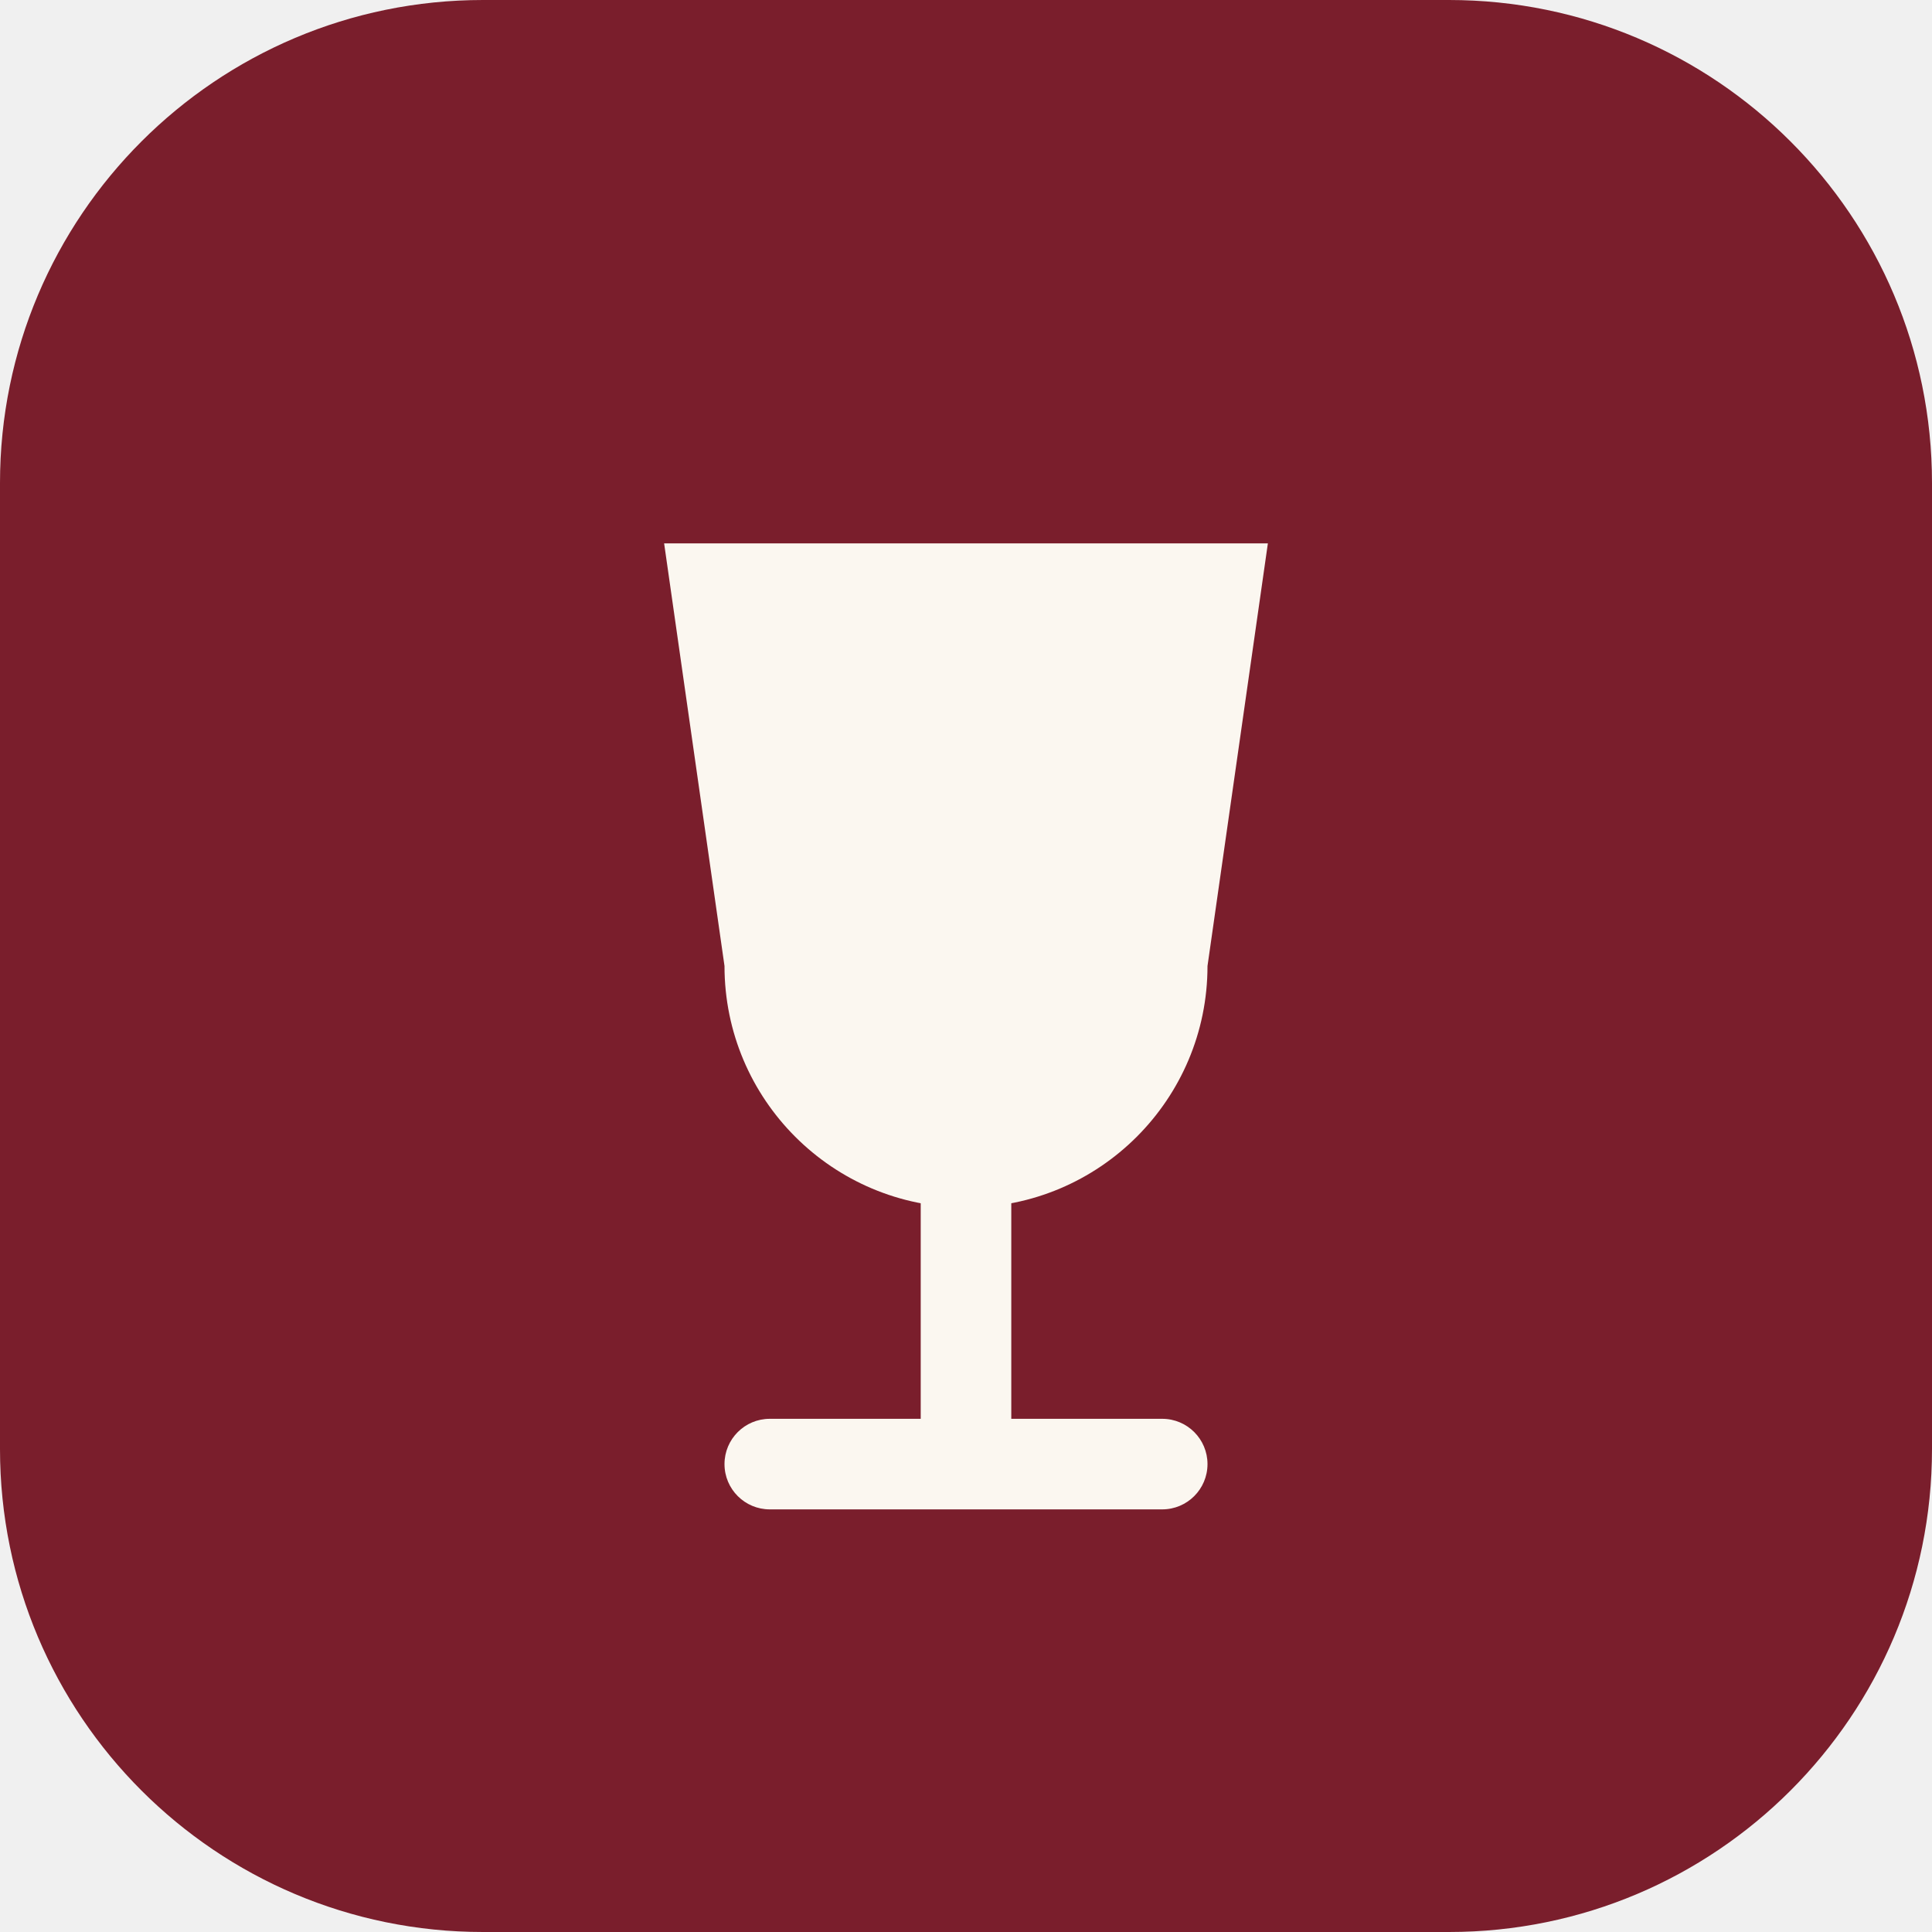
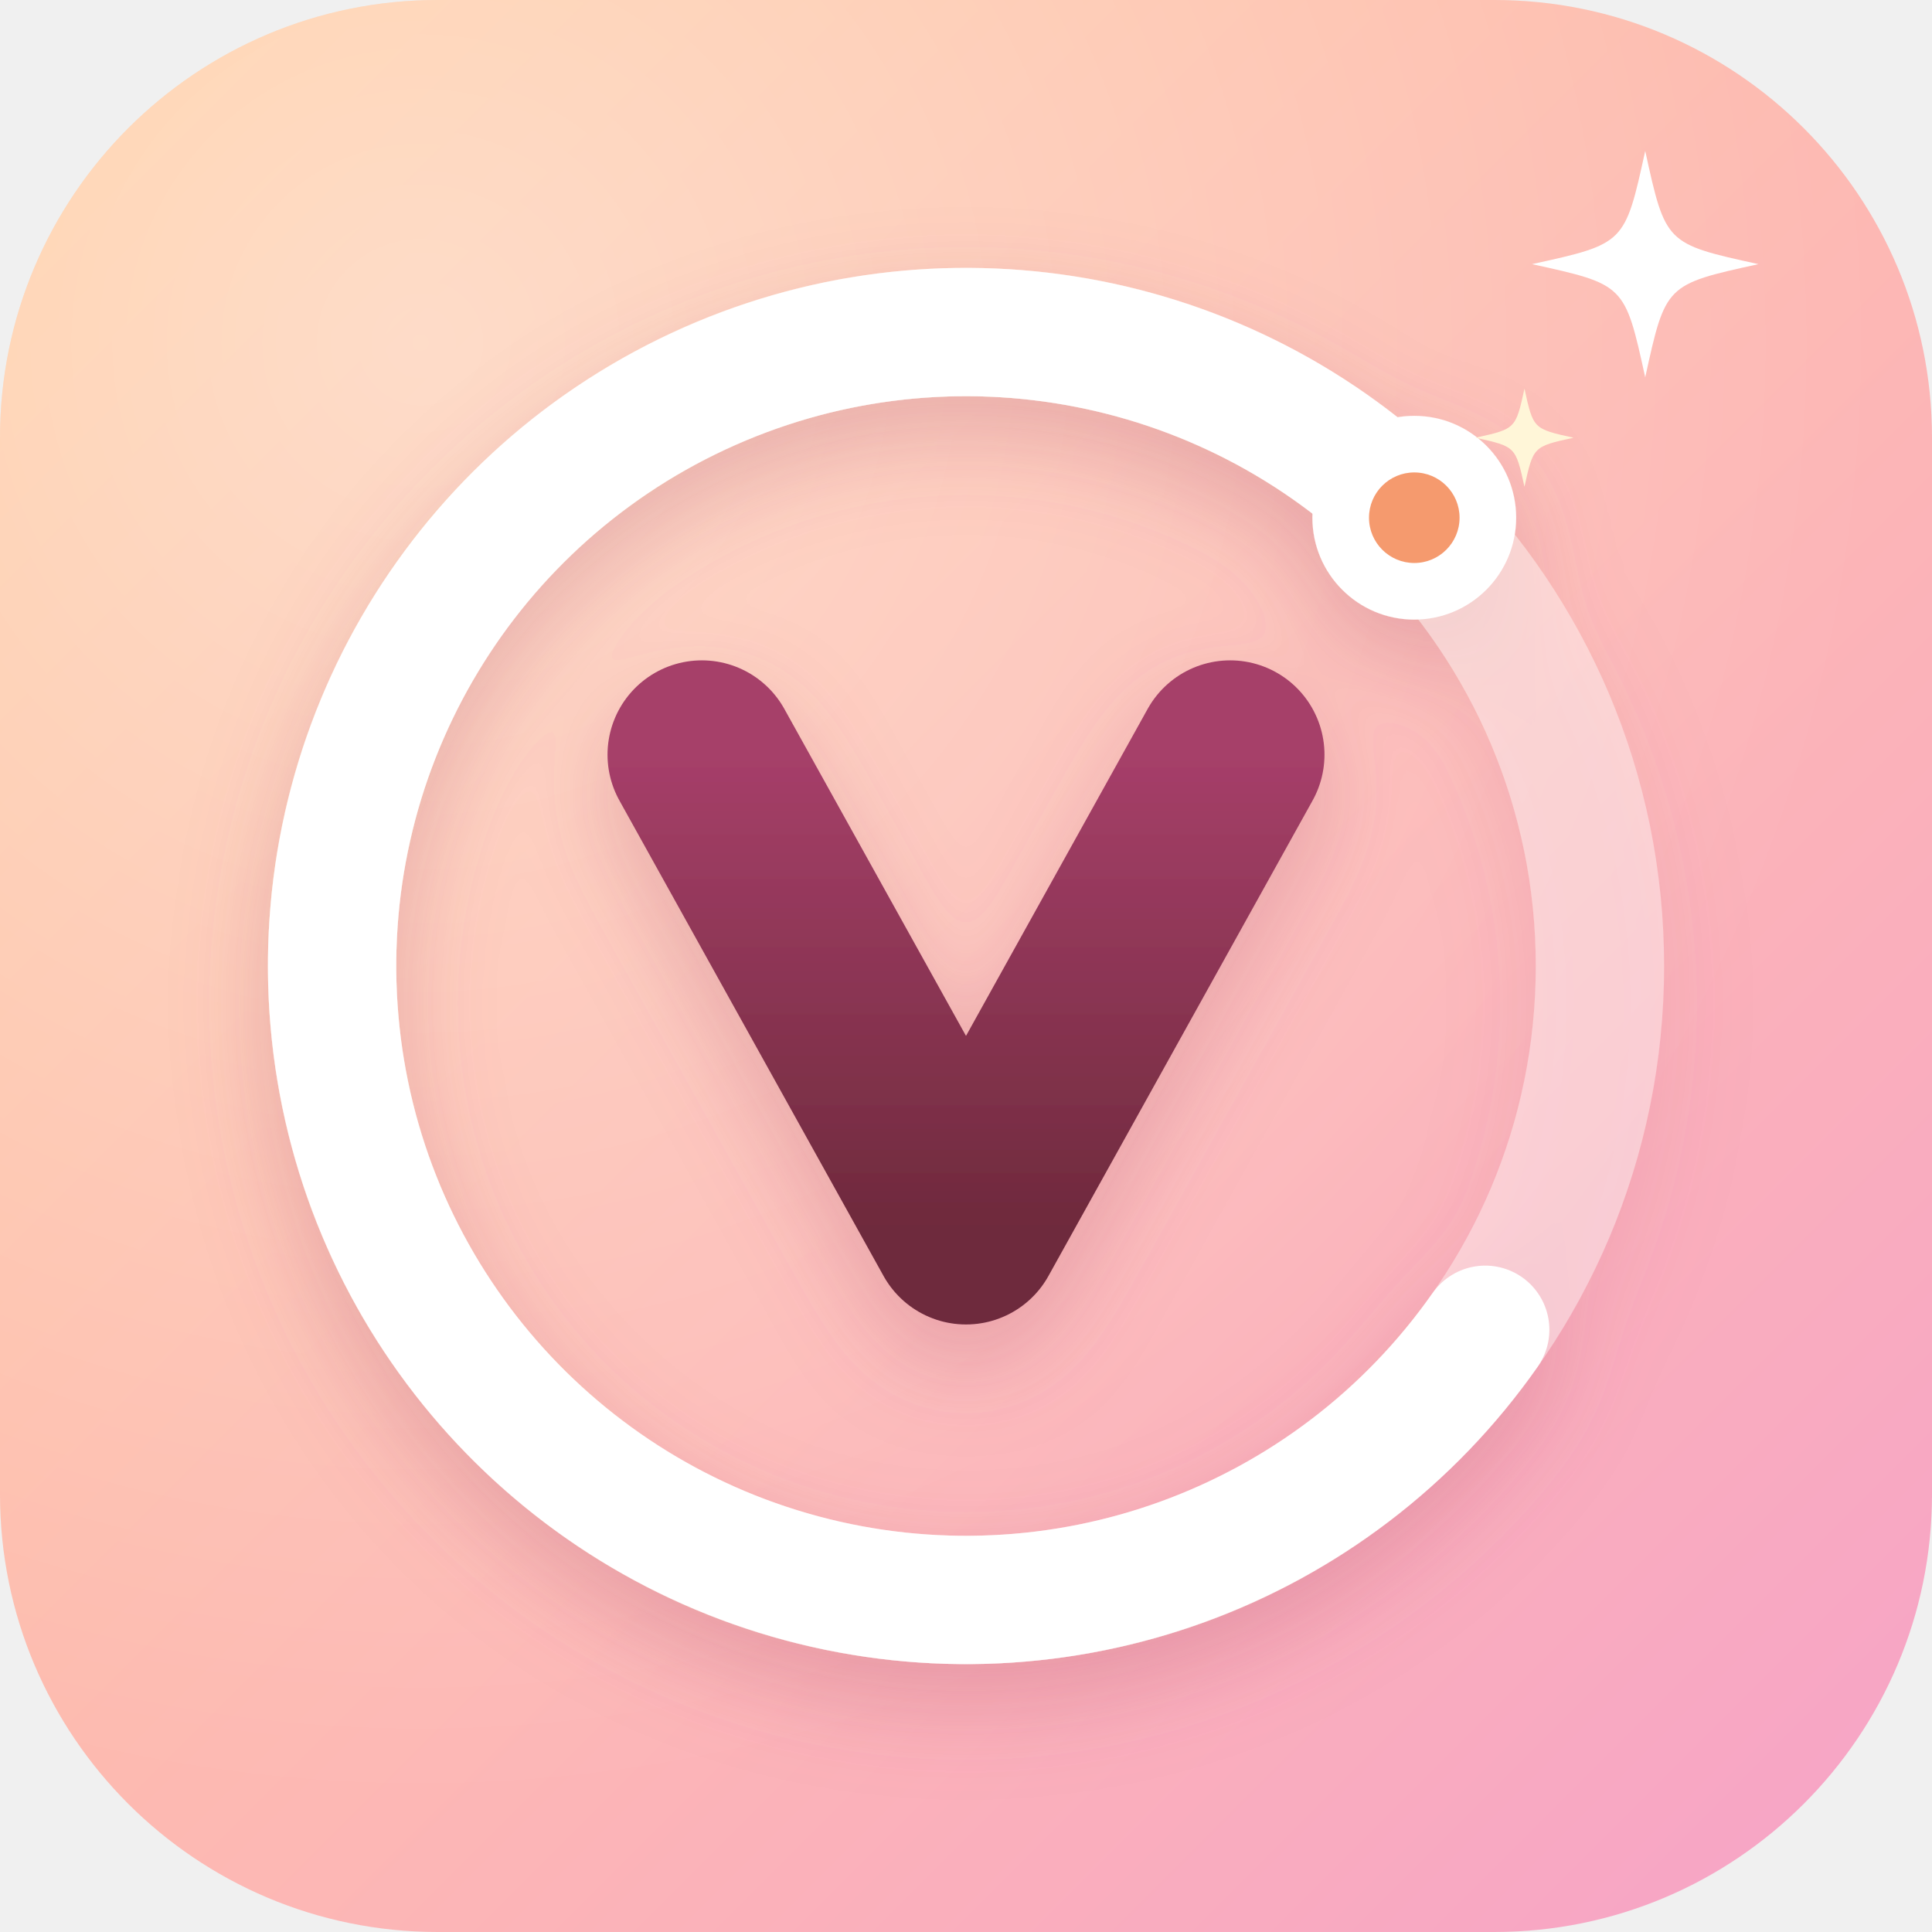
- <svg xmlns="http://www.w3.org/2000/svg" viewBox="0 0 64 64">
-   <rect width="64" height="64" rx="16" fill="#7A1E2C" />
-   <path d="M22 18h20l-2 14a8 8 0 0 1-16 0z" fill="#FBF7F0" />
-   <rect x="30.5" y="38" width="3" height="10" fill="#FBF7F0" />
-   <rect x="24" y="47" width="16" height="3" rx="1.5" fill="#FBF7F0" />
+ <svg xmlns="http://www.w3.org/2000/svg" viewBox="0 0 512 512">
+   <defs>
+     <linearGradient id="abg" x1="0" y1="0" x2="1" y2="1">
+       <stop offset="0" stop-color="#FFC896" />
+       <stop offset="0.55" stop-color="#FDB8B4" />
+       <stop offset="1" stop-color="#F6A2C8" />
+     </linearGradient>
+     <radialGradient id="aglow" cx="0.22" cy="0.18" r="0.75">
+       <stop offset="0" stop-color="#FFFFFF" stop-opacity="0.42" />
+       <stop offset="1" stop-color="#FFFFFF" stop-opacity="0" />
+     </radialGradient>
+     <linearGradient id="av" x1="0" y1="0" x2="0" y2="1">
+       <stop offset="0" stop-color="#A63F69" />
+       <stop offset="1" stop-color="#6E2A3C" />
+     </linearGradient>
+     <filter id="ash" x="-20%" y="-20%" width="140%" height="140%">
+       <feDropShadow dx="0" dy="10" stdDeviation="12" flood-color="#B4506E" flood-opacity="0.28" />
+     </filter>
+   </defs>
+   <rect width="512" height="512" rx="116" fill="url(#abg)" />
+   <rect width="512" height="512" rx="116" fill="url(#aglow)" />
+   <g transform="translate(256 256) scale(1) translate(-256 -256)">
+     <g filter="url(#ash)">
+       <circle cx="256" cy="256" r="168" fill="none" stroke="#FFFFFF" stroke-opacity="0.38" stroke-width="34" />
+       <path d="M393.6 352.4A168 168 0 1 1 374.8 137.2" fill="none" stroke="#FFFFFF" stroke-width="34" stroke-linecap="round" />
+       <circle cx="374.8" cy="137.2" r="27" fill="#FFFFFF" />
+       <circle cx="374.8" cy="137.2" r="12" fill="#F59A6E" />
+       <path d="M186 200L256 326L326 200" fill="none" stroke="url(#av)" stroke-width="50" stroke-linecap="round" stroke-linejoin="round" />
+     </g>
+     <path d="M436 40C441.4 64.6 441.4 64.6 466 70C441.4 75.4 441.4 75.4 436 100C430.6 75.4 430.6 75.4 406 70C430.6 64.6 430.6 64.6 436 40Z" fill="#FFFFFF" />
+     <path d="M404 103C406.34 113.66 406.34 113.66 417 116C406.34 118.34 406.34 118.34 404 129C401.66 118.34 401.66 118.34 391 116C401.66 113.66 401.66 113.66 404 103Z" fill="#FFF6D8" />
+   </g>
</svg>
